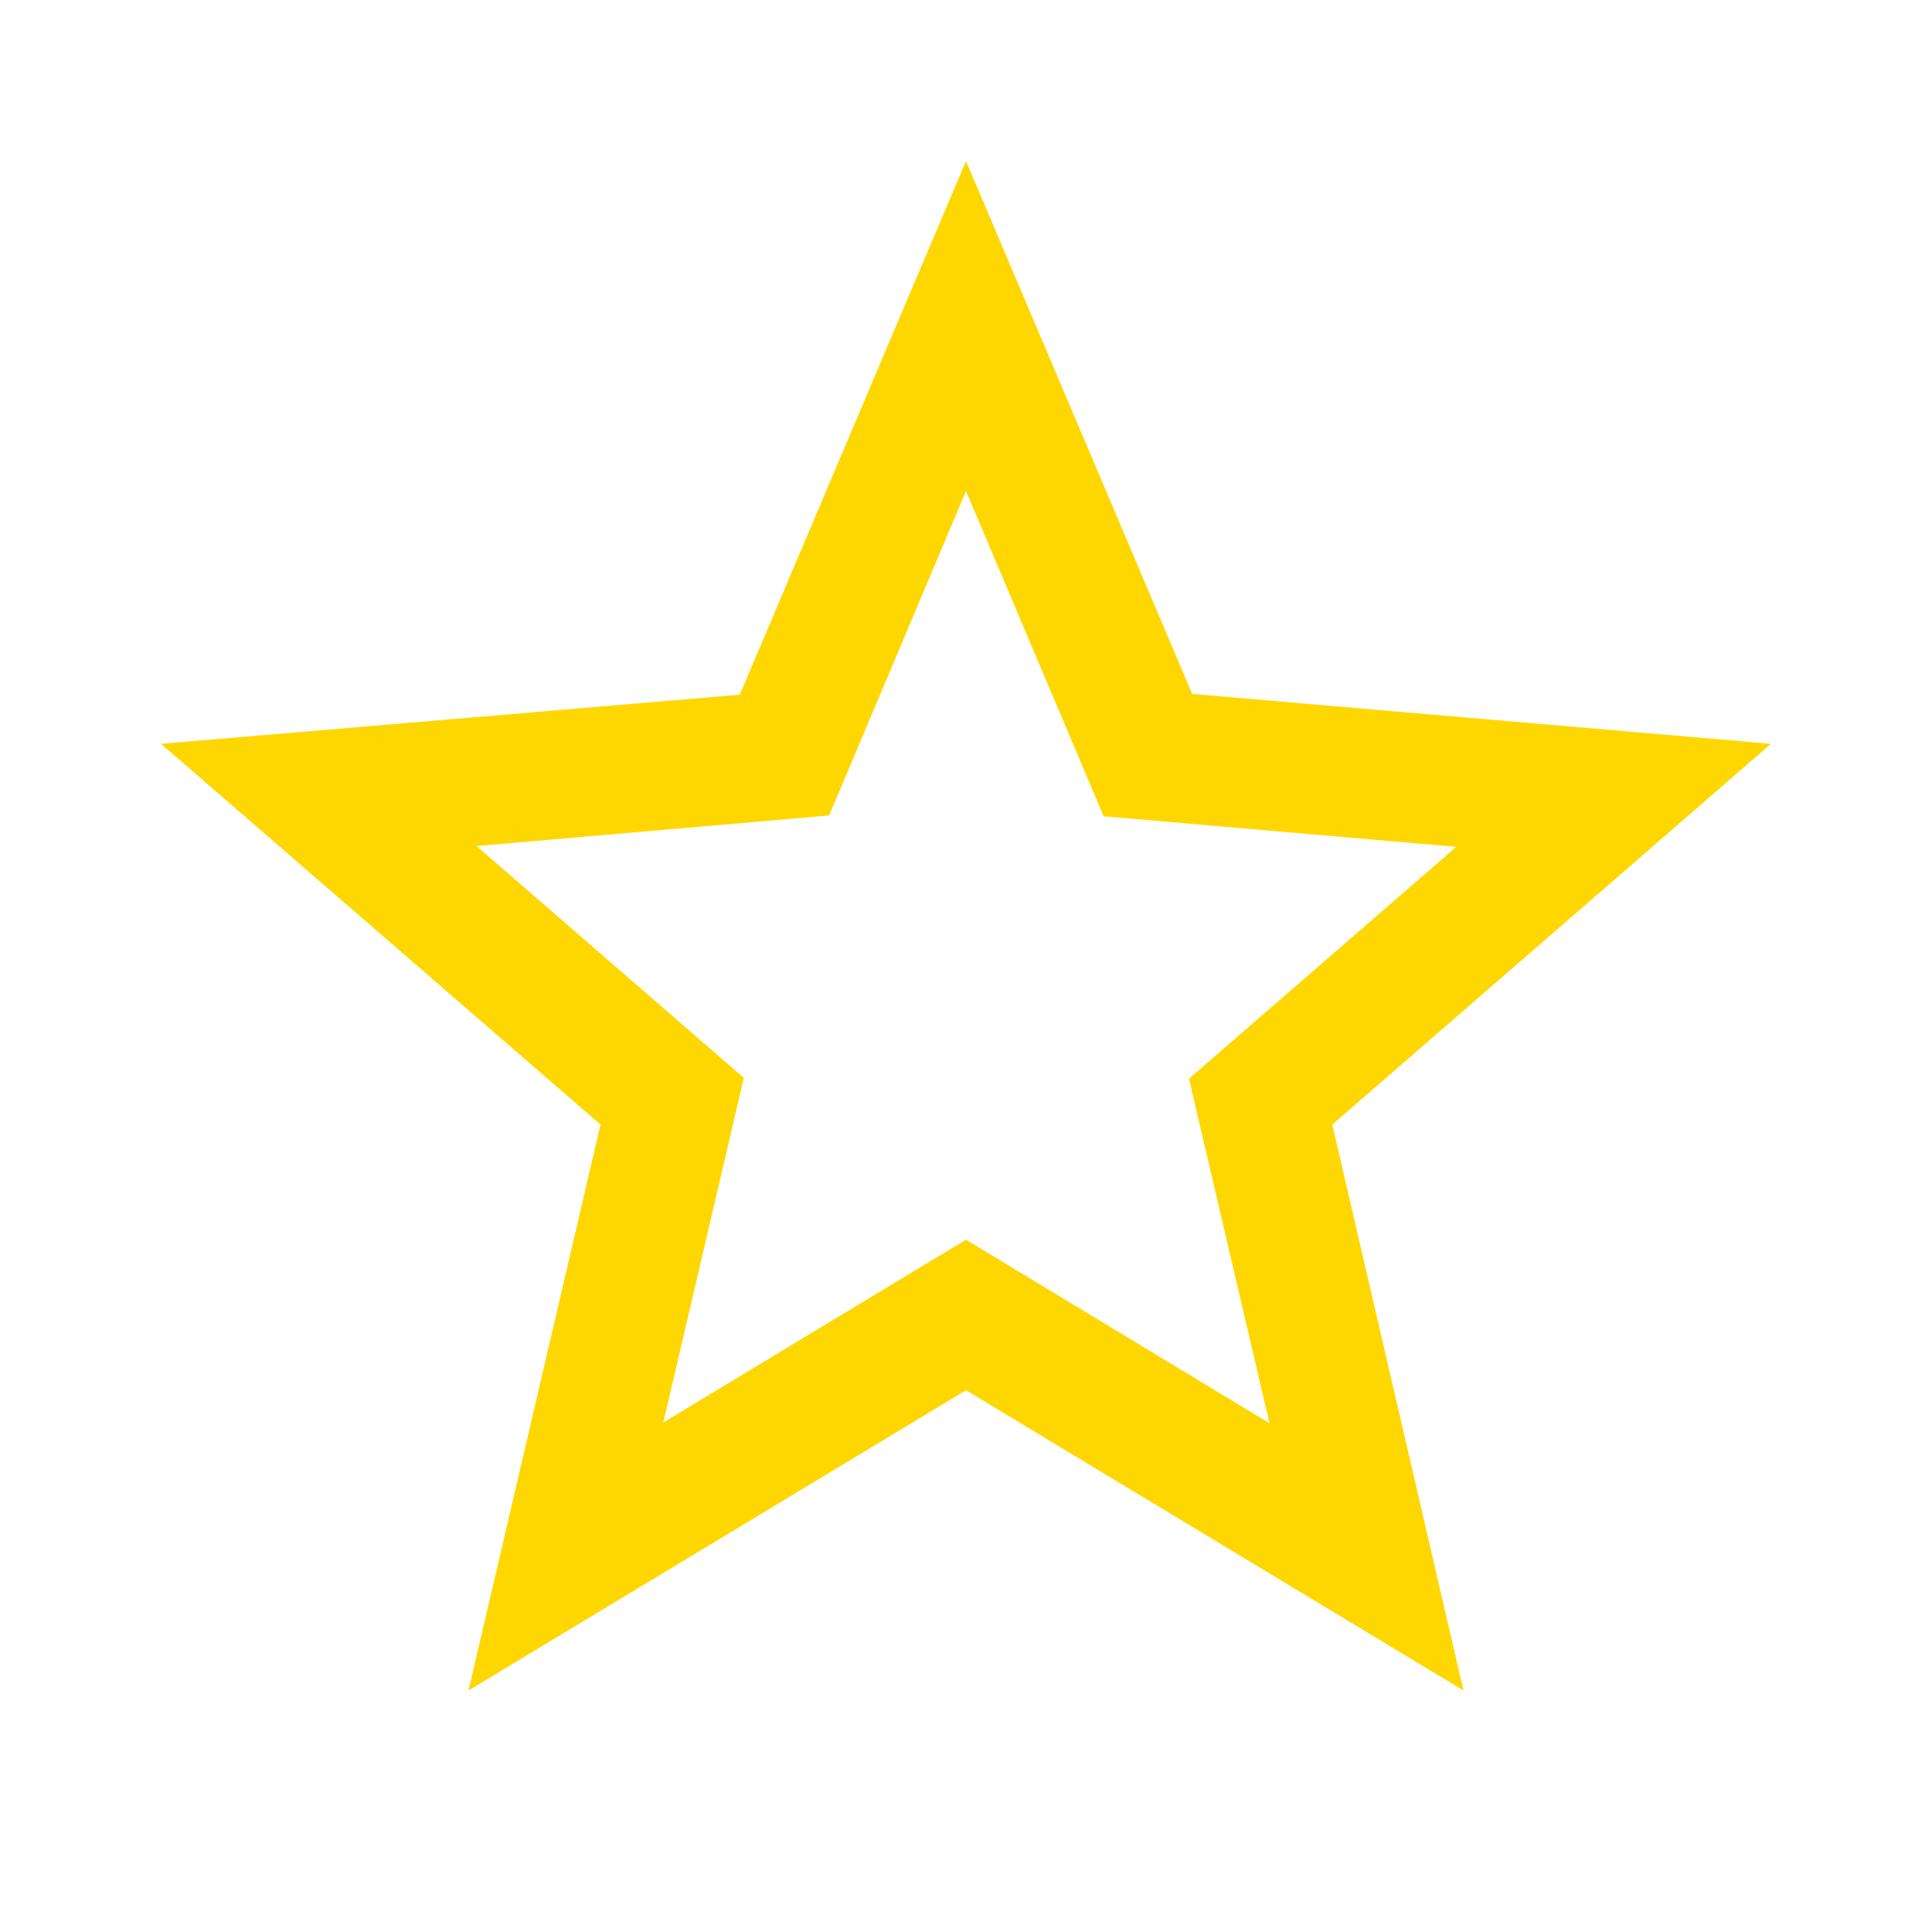
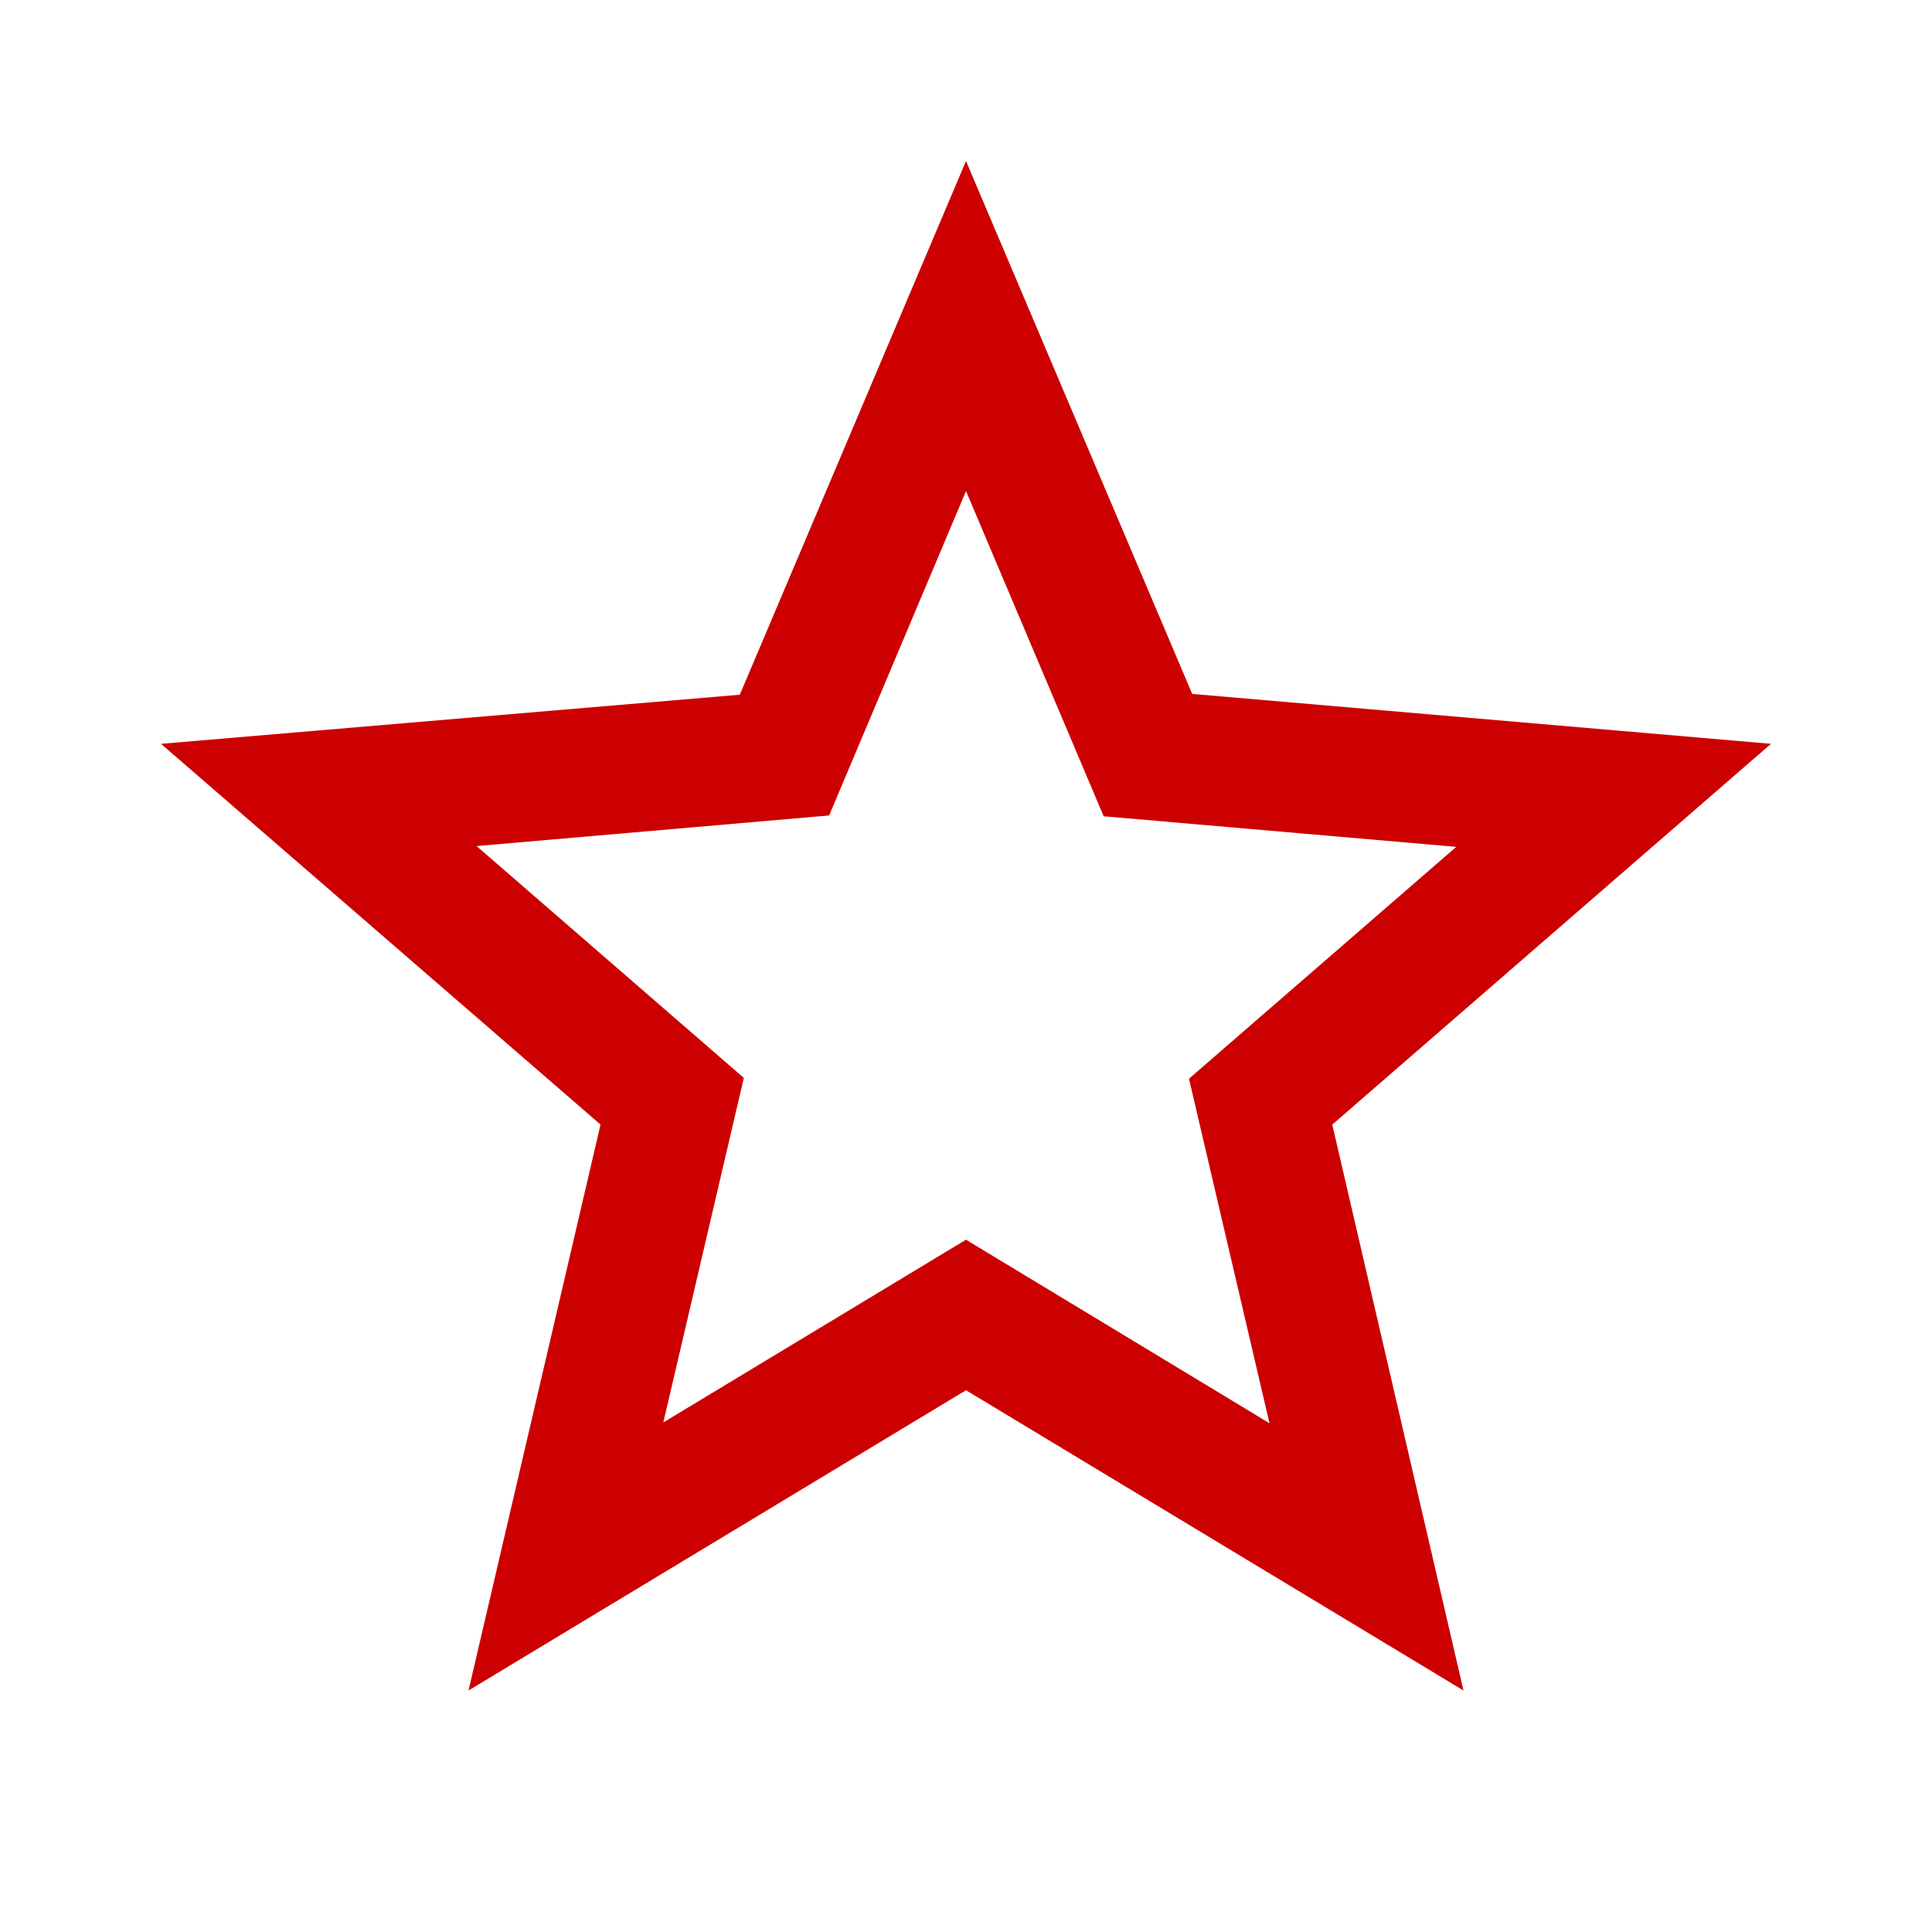
- <svg xmlns="http://www.w3.org/2000/svg" height="24px" viewBox="0 0 24 24" width="24px" fill="#FFD700">
+ <svg xmlns="http://www.w3.org/2000/svg" height="24px" viewBox="0 0 24 24" width="24px" fill="#CC0000">
  <path d="M0 0h24v24H0z" fill="none" />
  <path d="M22 9.24l-7.19-.62L12 2 9.19 8.63 2 9.24l5.46 4.73L5.82 21 12 17.27 18.18 21l-1.63-7.03L22 9.24zM12 15.4l-3.76 2.27 1-4.28-3.32-2.88 4.38-.38L12 6.1l1.71 4.04 4.38.38-3.32 2.88 1 4.28L12 15.4z" />
</svg>
